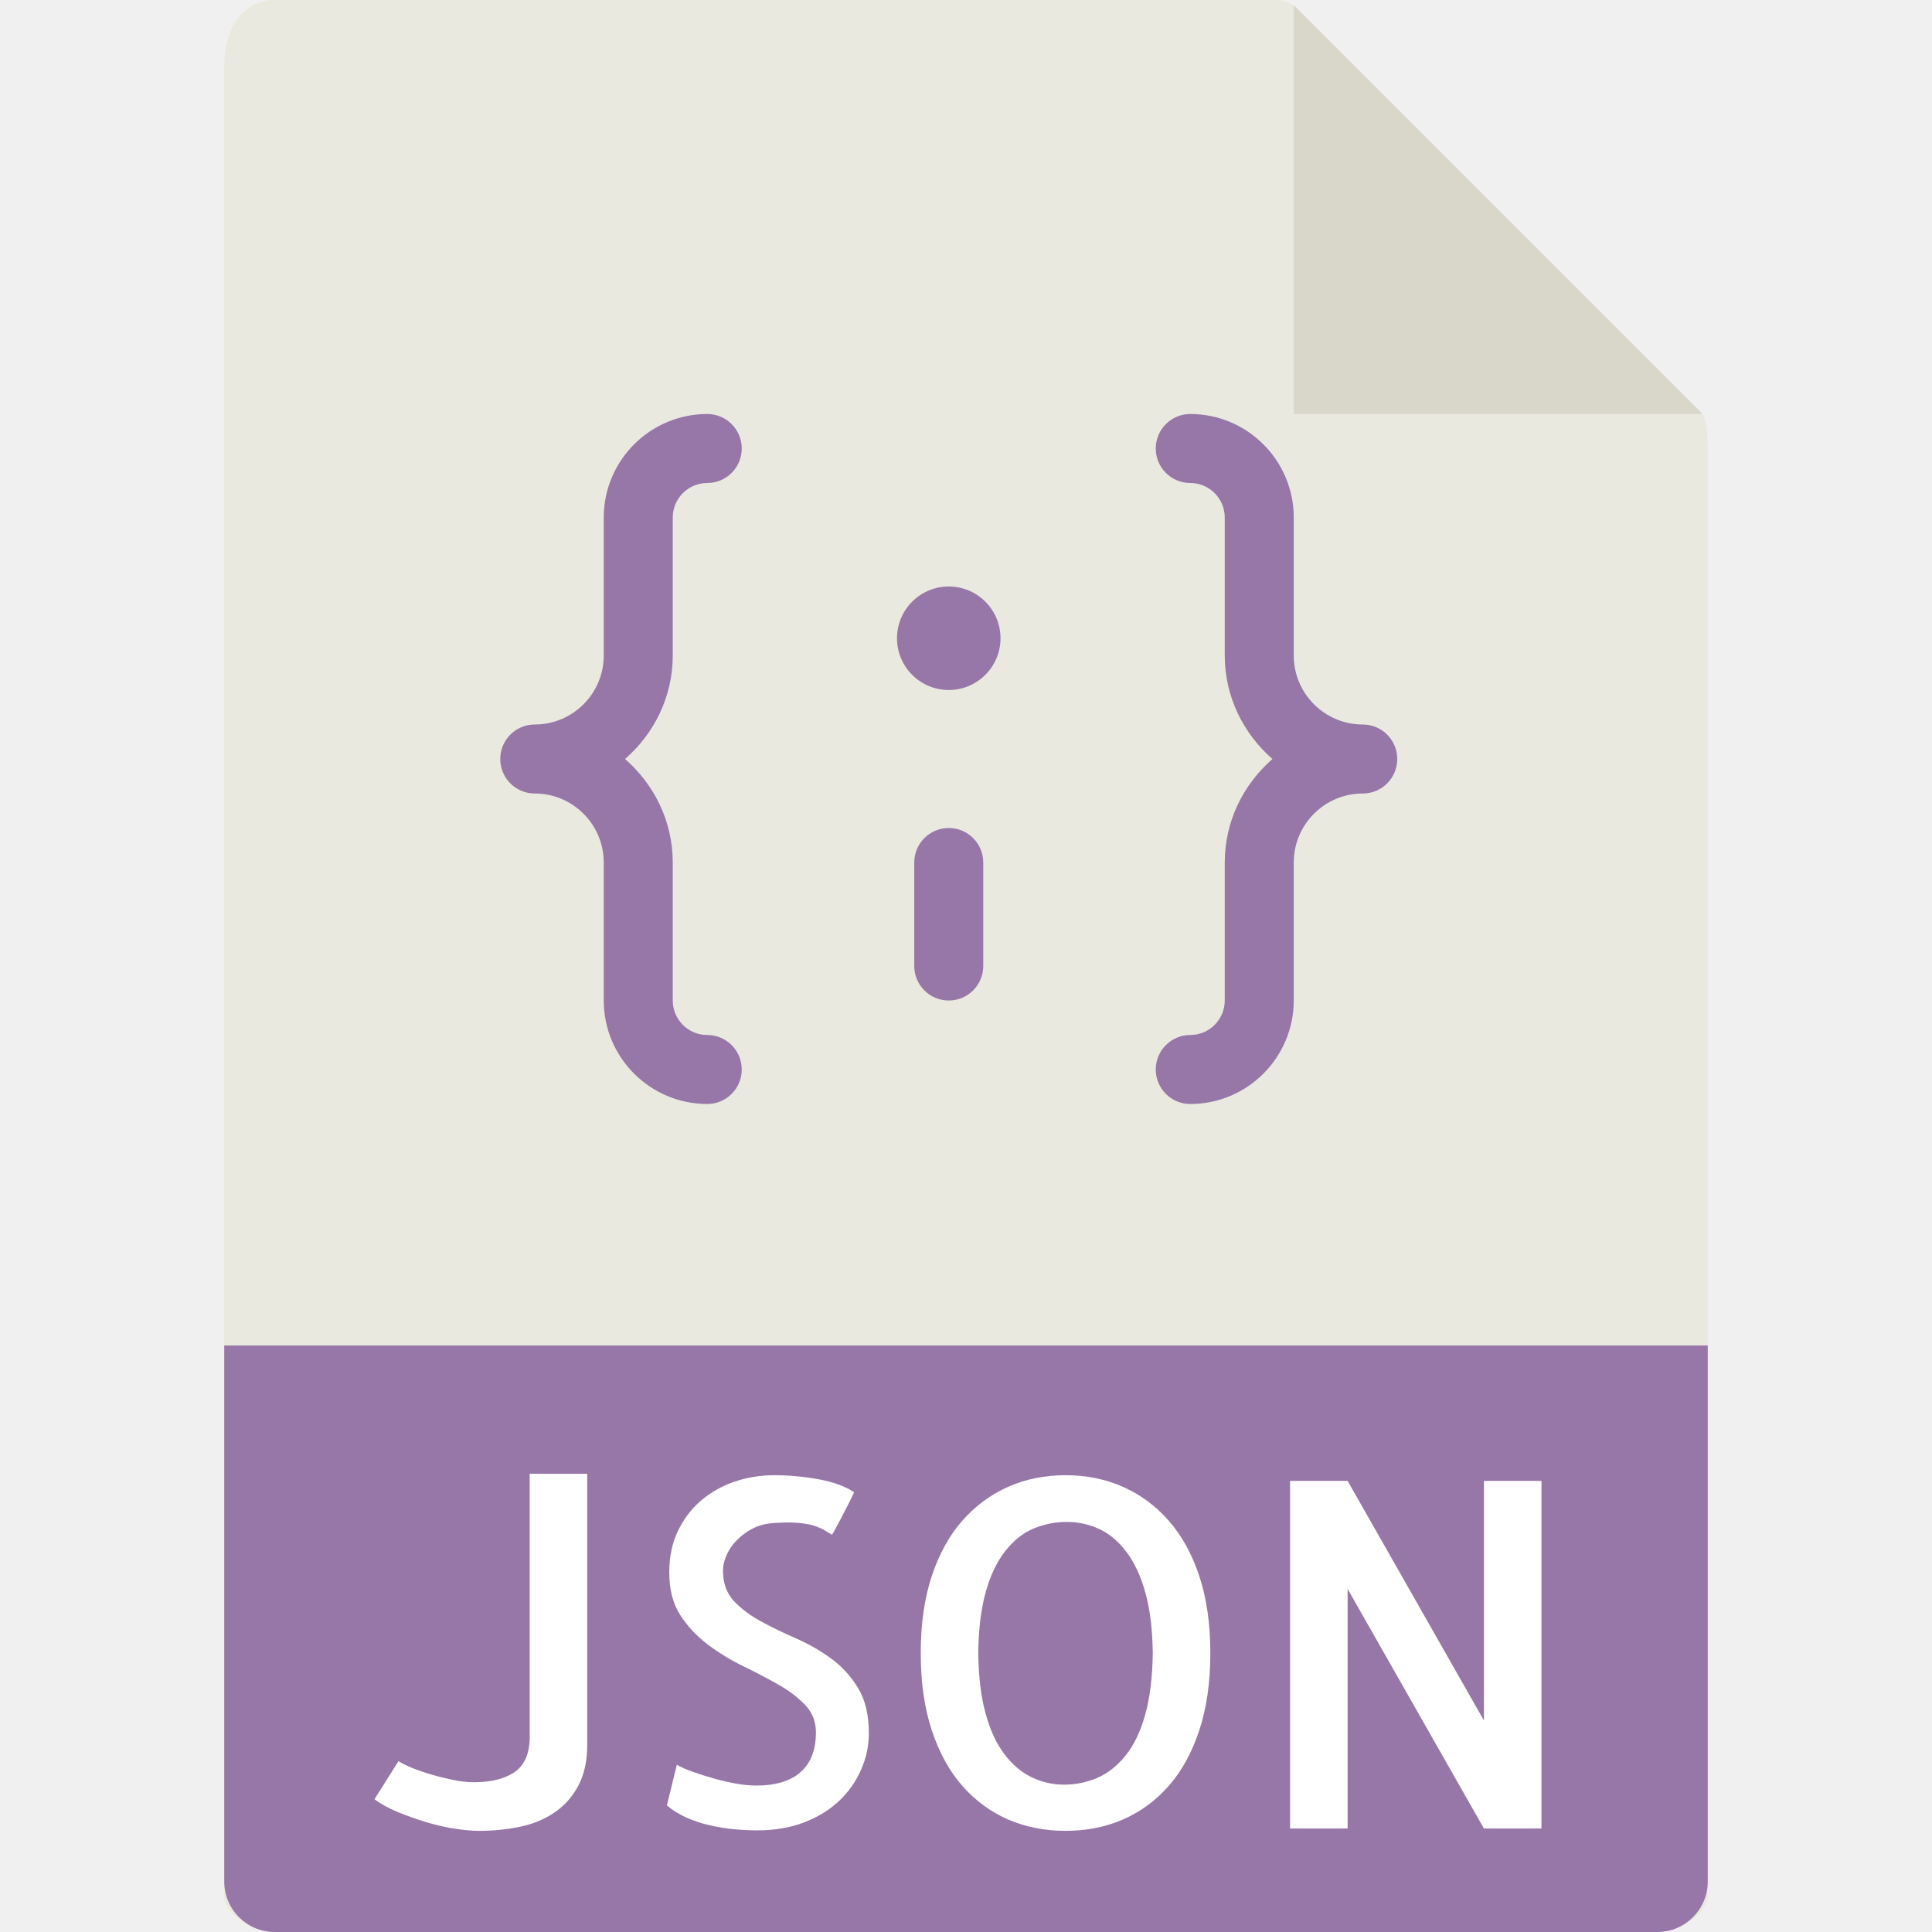
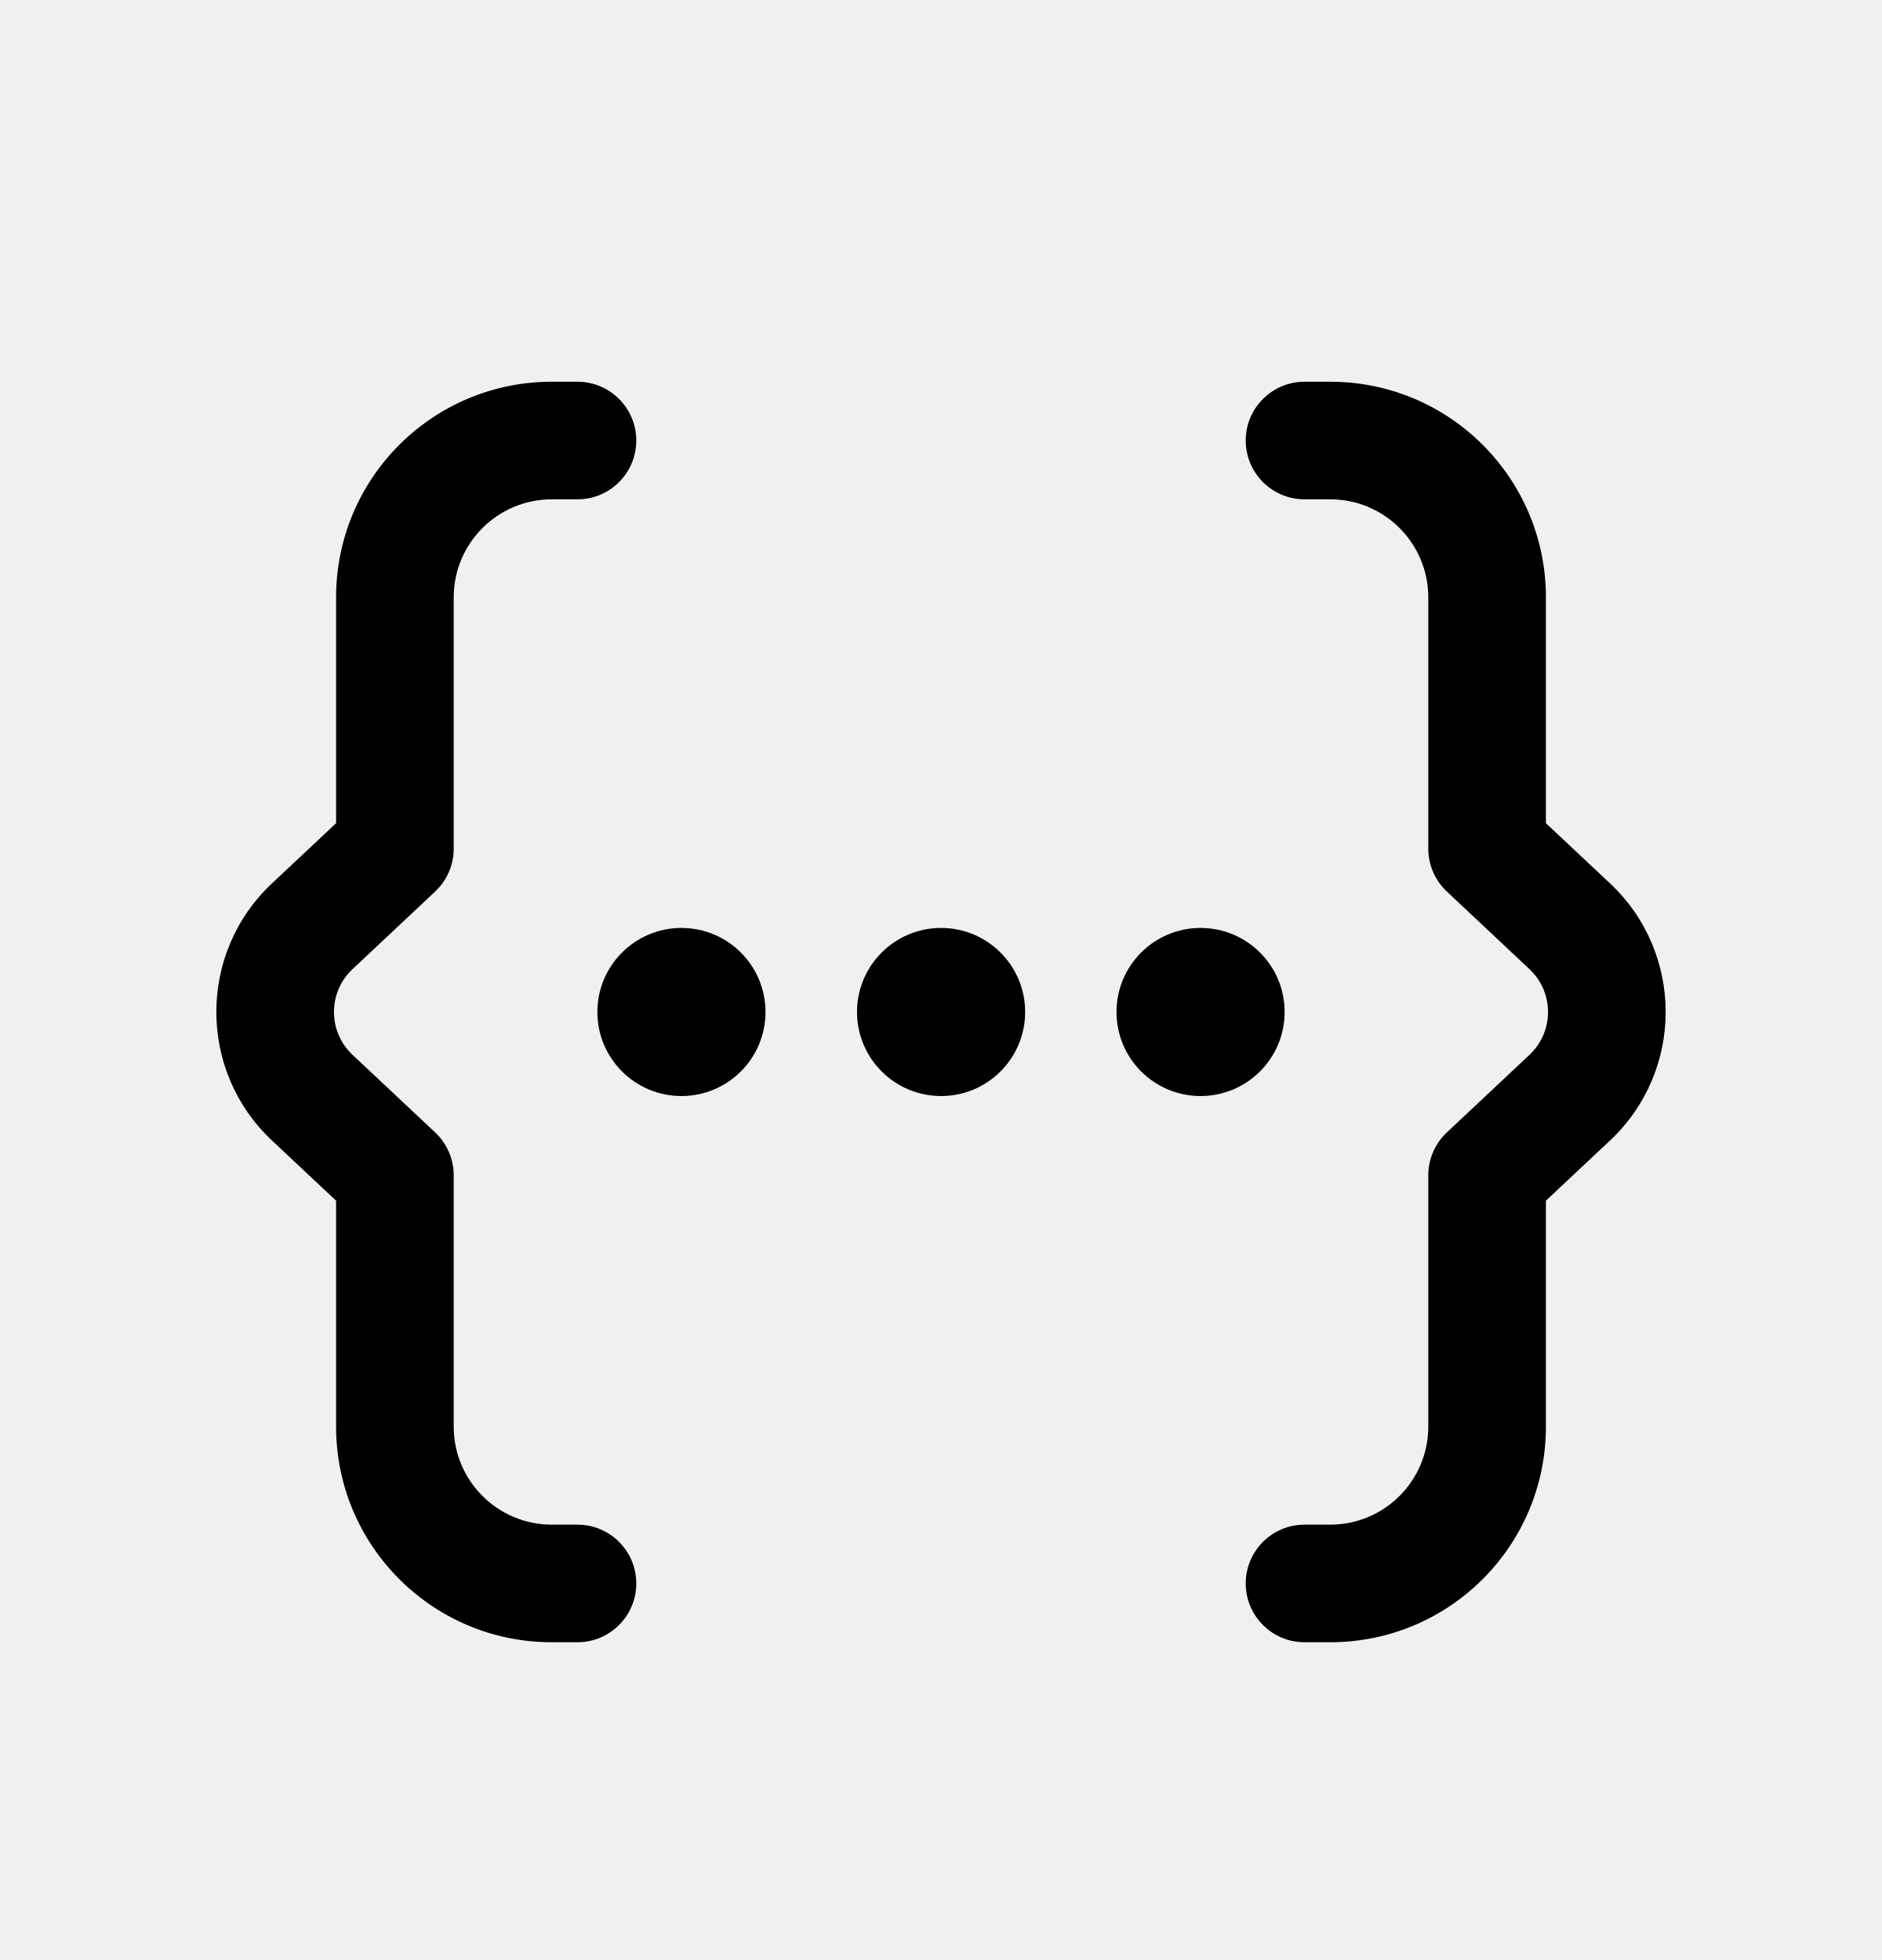
- <svg xmlns="http://www.w3.org/2000/svg" version="1.1" id="Capa_1" x="0px" y="0px" viewBox="0 0 56 56" style="enable-background:new 0 0 56 56;" xml:space="preserve">
-   <g>
-     <path style="fill:#E9E9E0;" d="M36.985,0H7.963C7.155,0,6.5,0.655,6.5,1.926V55c0,0.345,0.655,1,1.463,1h40.074   c0.808,0,1.463-0.655,1.463-1V12.978c0-0.696-0.093-0.92-0.257-1.085L37.607,0.257C37.442,0.093,37.218,0,36.985,0z" />
-     <polygon style="fill:#D9D7CA;" points="37.5,0.151 37.5,12 49.349,12  " />
-     <path style="fill:#9777A8;" d="M48.037,56H7.963C7.155,56,6.5,55.345,6.5,54.537V39h43v15.537C49.5,55.345,48.845,56,48.037,56z" />
-     <g>
-       <path style="fill:#FFFFFF;" d="M17.021,42.719v7.848c0,0.474-0.087,0.873-0.26,1.196s-0.405,0.583-0.697,0.779    s-0.627,0.333-1.005,0.41c-0.378,0.077-0.768,0.116-1.169,0.116c-0.2,0-0.436-0.021-0.704-0.062s-0.547-0.104-0.834-0.191    s-0.563-0.185-0.827-0.294s-0.487-0.232-0.67-0.369l0.697-1.107c0.091,0.063,0.221,0.13,0.39,0.198s0.354,0.132,0.554,0.191    s0.41,0.111,0.629,0.157s0.424,0.068,0.615,0.068c0.483,0,0.868-0.094,1.155-0.28s0.439-0.504,0.458-0.95v-7.711H17.021z" />
-       <path style="fill:#FFFFFF;" d="M25.184,50.238c0,0.364-0.075,0.718-0.226,1.06s-0.362,0.643-0.636,0.902s-0.61,0.467-1.012,0.622    s-0.856,0.232-1.367,0.232c-0.219,0-0.444-0.012-0.677-0.034s-0.467-0.062-0.704-0.116c-0.237-0.055-0.463-0.13-0.677-0.226    s-0.398-0.212-0.554-0.349l0.287-1.176c0.128,0.073,0.289,0.144,0.485,0.212s0.398,0.132,0.608,0.191s0.419,0.107,0.629,0.144    s0.405,0.055,0.588,0.055c0.556,0,0.982-0.13,1.278-0.39s0.444-0.645,0.444-1.155c0-0.31-0.104-0.574-0.314-0.793    s-0.472-0.417-0.786-0.595s-0.654-0.355-1.019-0.533s-0.706-0.388-1.025-0.629s-0.583-0.526-0.793-0.854s-0.314-0.738-0.314-1.23    c0-0.446,0.082-0.843,0.246-1.189s0.385-0.641,0.663-0.882s0.602-0.426,0.971-0.554s0.759-0.191,1.169-0.191    c0.419,0,0.843,0.039,1.271,0.116s0.774,0.203,1.039,0.376c-0.055,0.118-0.118,0.248-0.191,0.39s-0.142,0.273-0.205,0.396    s-0.118,0.226-0.164,0.308s-0.073,0.128-0.082,0.137c-0.055-0.027-0.116-0.063-0.185-0.109s-0.166-0.091-0.294-0.137    s-0.296-0.077-0.506-0.096s-0.479-0.014-0.807,0.014c-0.183,0.019-0.355,0.07-0.52,0.157s-0.31,0.193-0.438,0.321    s-0.228,0.271-0.301,0.431s-0.109,0.313-0.109,0.458c0,0.364,0.104,0.658,0.314,0.882s0.47,0.419,0.779,0.588    s0.647,0.333,1.012,0.492s0.704,0.354,1.019,0.581s0.576,0.513,0.786,0.854S25.184,49.7,25.184,50.238z" />
-       <path style="fill:#FFFFFF;" d="M35.082,47.914c0,0.848-0.107,1.595-0.321,2.242s-0.511,1.185-0.889,1.613s-0.82,0.752-1.326,0.971    s-1.06,0.328-1.661,0.328s-1.155-0.109-1.661-0.328s-0.948-0.542-1.326-0.971s-0.675-0.966-0.889-1.613s-0.321-1.395-0.321-2.242    s0.107-1.593,0.321-2.235s0.511-1.178,0.889-1.606s0.82-0.754,1.326-0.978s1.06-0.335,1.661-0.335s1.155,0.111,1.661,0.335    s0.948,0.549,1.326,0.978s0.675,0.964,0.889,1.606S35.082,47.066,35.082,47.914z M30.844,51.729c0.337,0,0.658-0.066,0.964-0.198    s0.579-0.349,0.82-0.649s0.431-0.695,0.567-1.183s0.21-1.082,0.219-1.784c-0.009-0.684-0.08-1.265-0.212-1.743    s-0.314-0.873-0.547-1.183s-0.497-0.533-0.793-0.67s-0.608-0.205-0.937-0.205c-0.337,0-0.658,0.063-0.964,0.191    s-0.579,0.344-0.82,0.649s-0.431,0.699-0.567,1.183c-0.137,0.483-0.21,1.075-0.219,1.777c0.009,0.684,0.08,1.267,0.212,1.75    s0.314,0.877,0.547,1.183s0.497,0.528,0.793,0.67S30.516,51.729,30.844,51.729z" />
-       <path style="fill:#FFFFFF;" d="M44.68,42.924V53h-1.668l-3.951-6.945V53h-1.668V42.924h1.668l3.951,6.945v-6.945H44.68z" />
-     </g>
-     <g>
-       <path style="fill:#9777A8;" d="M19.5,19v-4c0-0.551,0.448-1,1-1c0.553,0,1-0.448,1-1s-0.447-1-1-1c-1.654,0-3,1.346-3,3v4    c0,1.103-0.897,2-2,2c-0.553,0-1,0.448-1,1s0.447,1,1,1c1.103,0,2,0.897,2,2v4c0,1.654,1.346,3,3,3c0.553,0,1-0.448,1-1    s-0.447-1-1-1c-0.552,0-1-0.449-1-1v-4c0-1.2-0.542-2.266-1.382-3C18.958,21.266,19.5,20.2,19.5,19z" />
-       <circle style="fill:#9777A8;" cx="27.5" cy="18.5" r="1.5" />
-       <path style="fill:#9777A8;" d="M39.5,21c-1.103,0-2-0.897-2-2v-4c0-1.654-1.346-3-3-3c-0.553,0-1,0.448-1,1s0.447,1,1,1    c0.552,0,1,0.449,1,1v4c0,1.2,0.542,2.266,1.382,3c-0.84,0.734-1.382,1.8-1.382,3v4c0,0.551-0.448,1-1,1c-0.553,0-1,0.448-1,1    s0.447,1,1,1c1.654,0,3-1.346,3-3v-4c0-1.103,0.897-2,2-2c0.553,0,1-0.448,1-1S40.053,21,39.5,21z" />
-       <path style="fill:#9777A8;" d="M27.5,24c-0.553,0-1,0.448-1,1v3c0,0.552,0.447,1,1,1s1-0.448,1-1v-3    C28.5,24.448,28.053,24,27.5,24z" />
+ <svg xmlns="http://www.w3.org/2000/svg" fill="none" height="25" viewBox="0 0 24 25" width="24" id="fi_12822453">
+   <g fill="rgb(0,0,0)">
+     <path d="m15.31 13.98c-.592 0-1.072-.48-1.072-1.072s.48-1.072 1.072-1.072c.592 0 1.072.48 1.072 1.072s-.48 1.072-1.072 1.072z" />
+     <path d="m12.001 13.98c-.592 0-1.072-.48-1.072-1.072s.48-1.072 1.072-1.072 1.072.48 1.072 1.072-.48 1.072-1.072 1.072z" />
+     <path d="m8.69 13.98c-.592 0-1.072-.48-1.072-1.072s.48-1.072 1.072-1.072c.592 0 1.072.48 1.072 1.072s-.48 1.072-1.072 1.072z" />
+     <g clip-rule="evenodd" fill-rule="evenodd">
+       <path d="m4.286 7.619c0-1.519 1.231-2.75 2.75-2.75h.328c.414 0 .75.336.75.75 0 .414-.336.75-.75.75h-.328c-.69 0-1.25.56-1.25 1.25v3.206c0 .207-.086.405-.237.547l-1.053.989c-.316.296-.316.797 0 1.094l1.053.989c.151.142.237.34.237.547v3.206c0 .69.56 1.25 1.25 1.25h.328c.414 0 .75.336.75.75 0 .414-.336.75-.75.75h-.328c-1.519 0-2.75-1.231-2.75-2.75v-2.882l-.817-.767c-.947-.889-.947-2.392 0-3.281l.817-.767z" />
+       <path d="m19.714 7.619c0-1.519-1.231-2.75-2.75-2.75h-.328c-.414 0-.75.336-.75.75 0 .414.336.75.75.75h.328c.69 0 1.25.56 1.25 1.25v3.206c0 .207.086.405.237.547l1.053.989c.316.296.316.797 0 1.094l-1.053.989c-.151.142-.237.34-.237.547v3.206c0 .69-.56 1.25-1.25 1.25h-.328c-.414 0-.75.336-.75.75 0 .414.336.75.75.75h.328c1.519 0 2.75-1.231 2.75-2.75v-2.882l.817-.767c.947-.889.947-2.392 0-3.281l-.817-.767z" />
    </g>
  </g>
-   <g>
- </g>
-   <g>
- </g>
-   <g>
- </g>
-   <g>
- </g>
-   <g>
- </g>
-   <g>
- </g>
-   <g>
- </g>
-   <g>
- </g>
-   <g>
- </g>
-   <g>
- </g>
-   <g>
- </g>
-   <g>
- </g>
-   <g>
- </g>
-   <g>
- </g>
-   <g>
- </g>
</svg>
